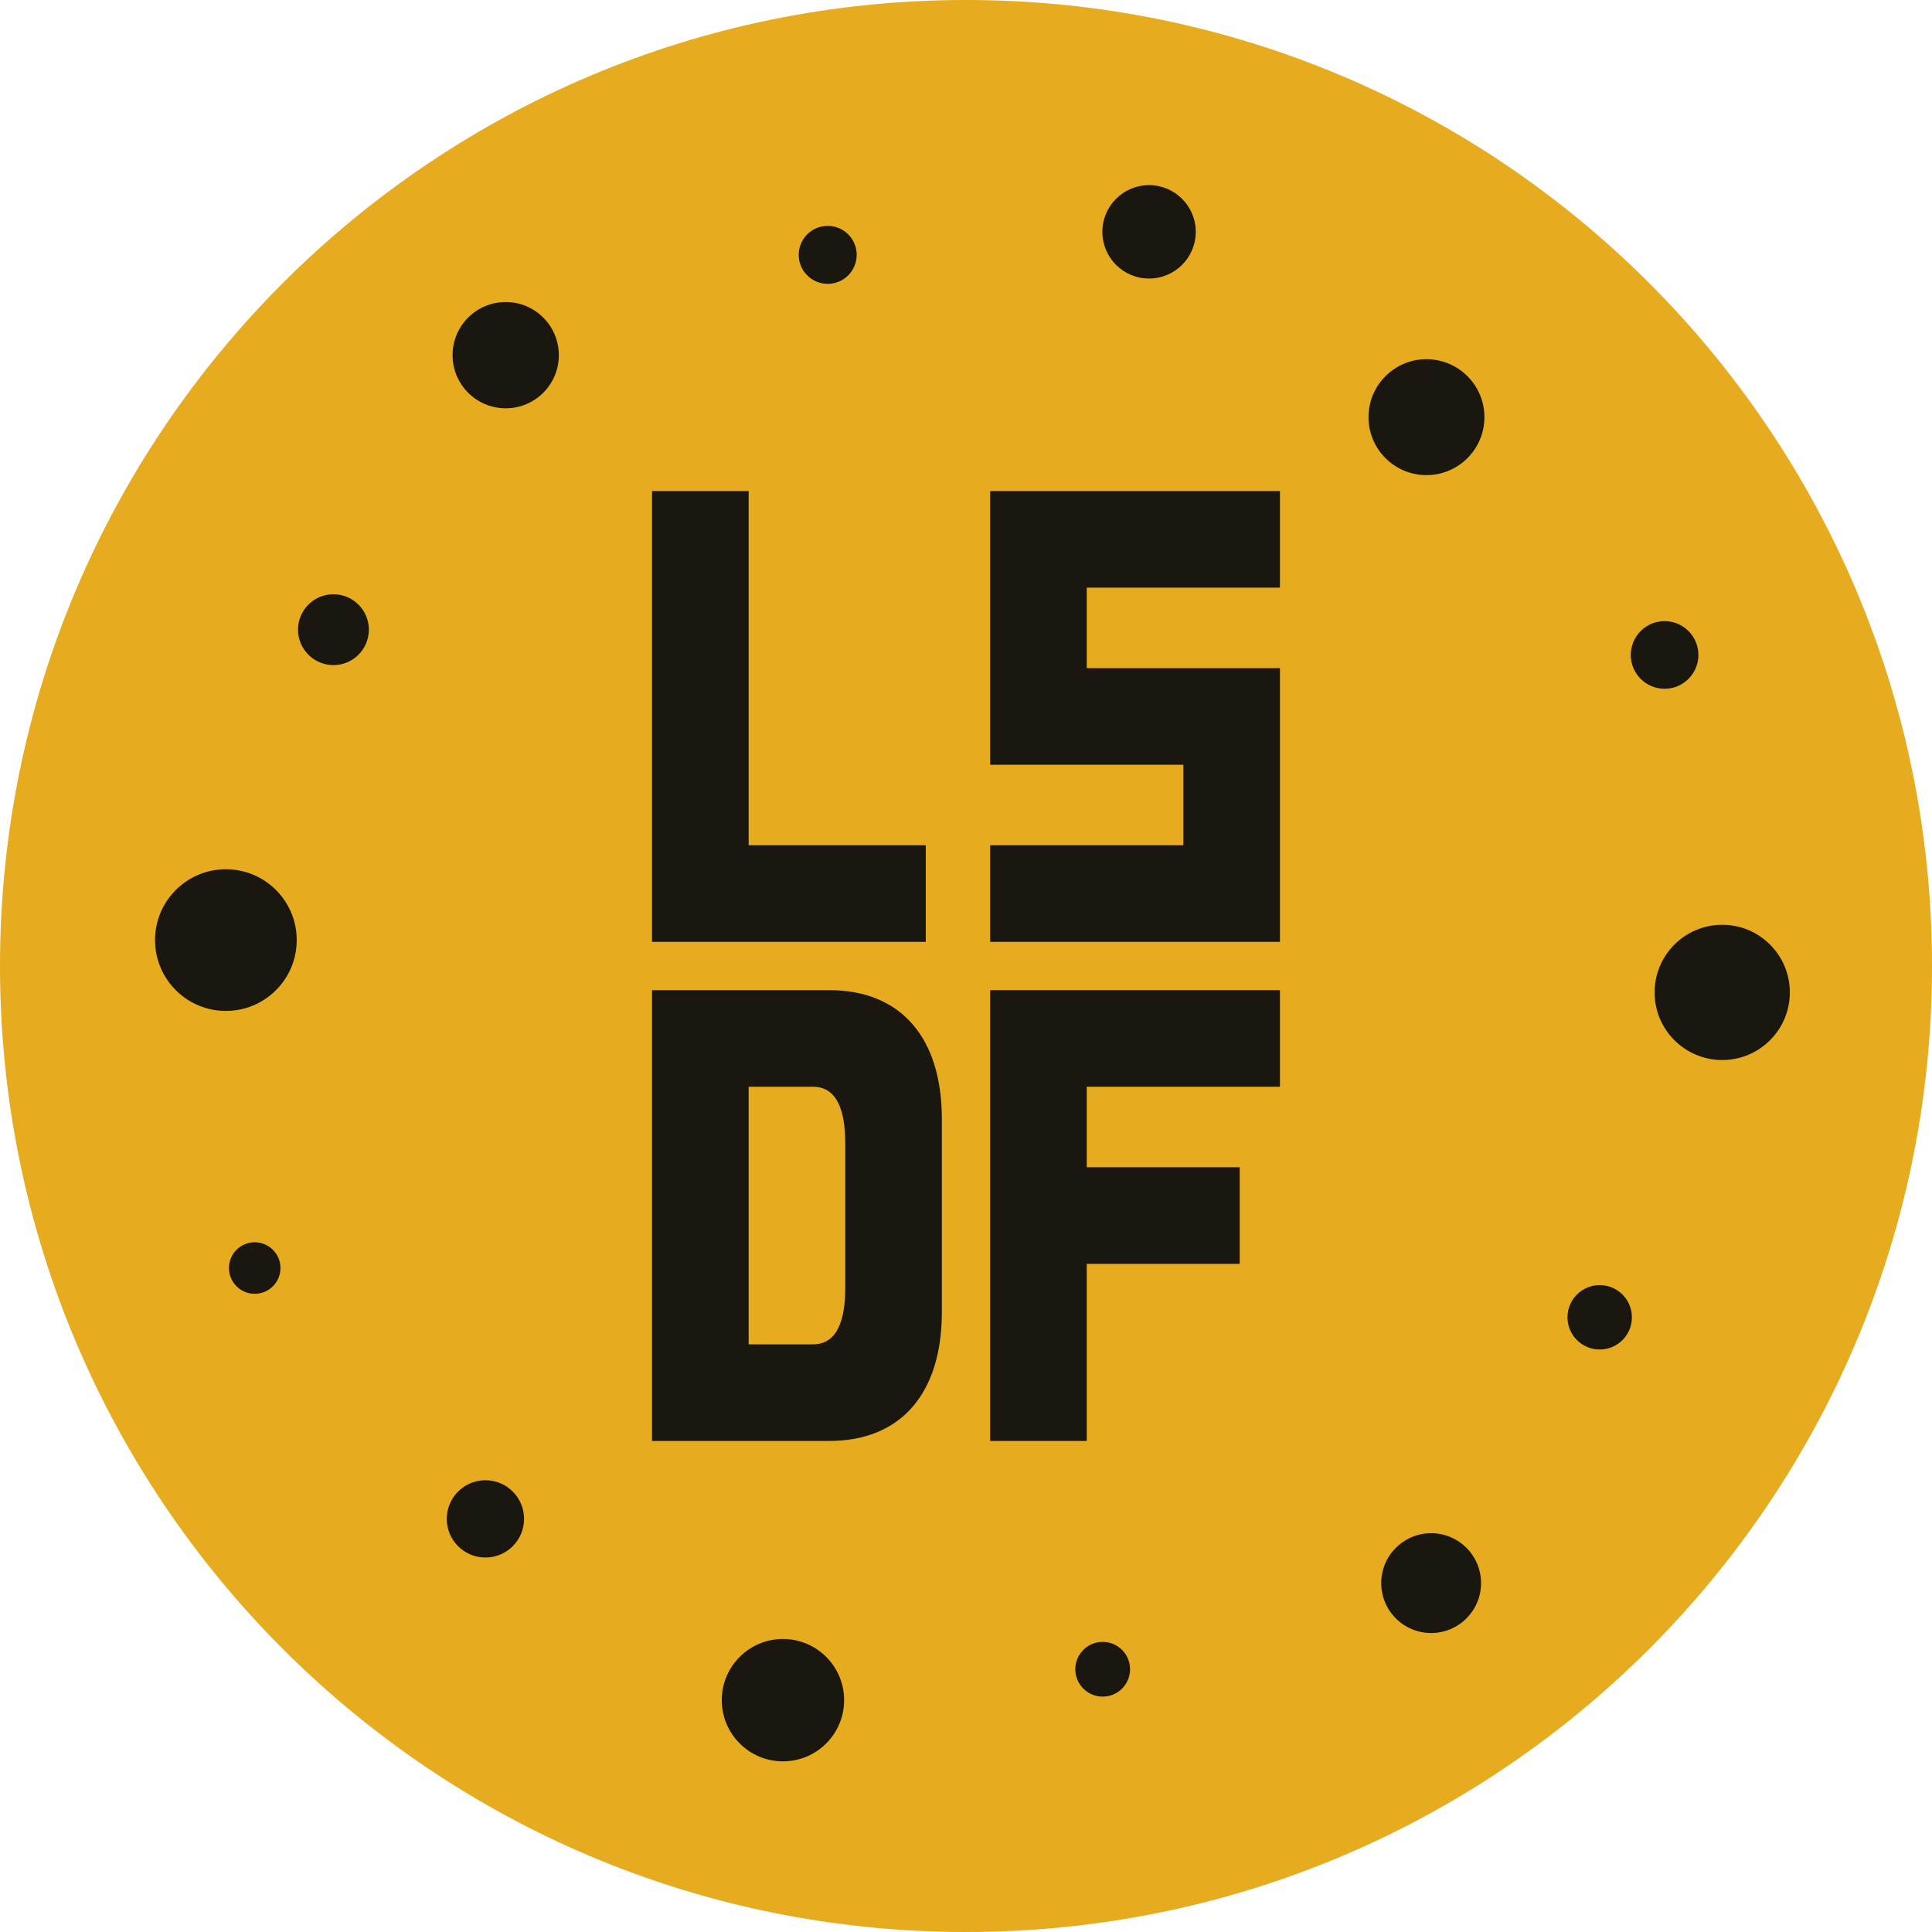
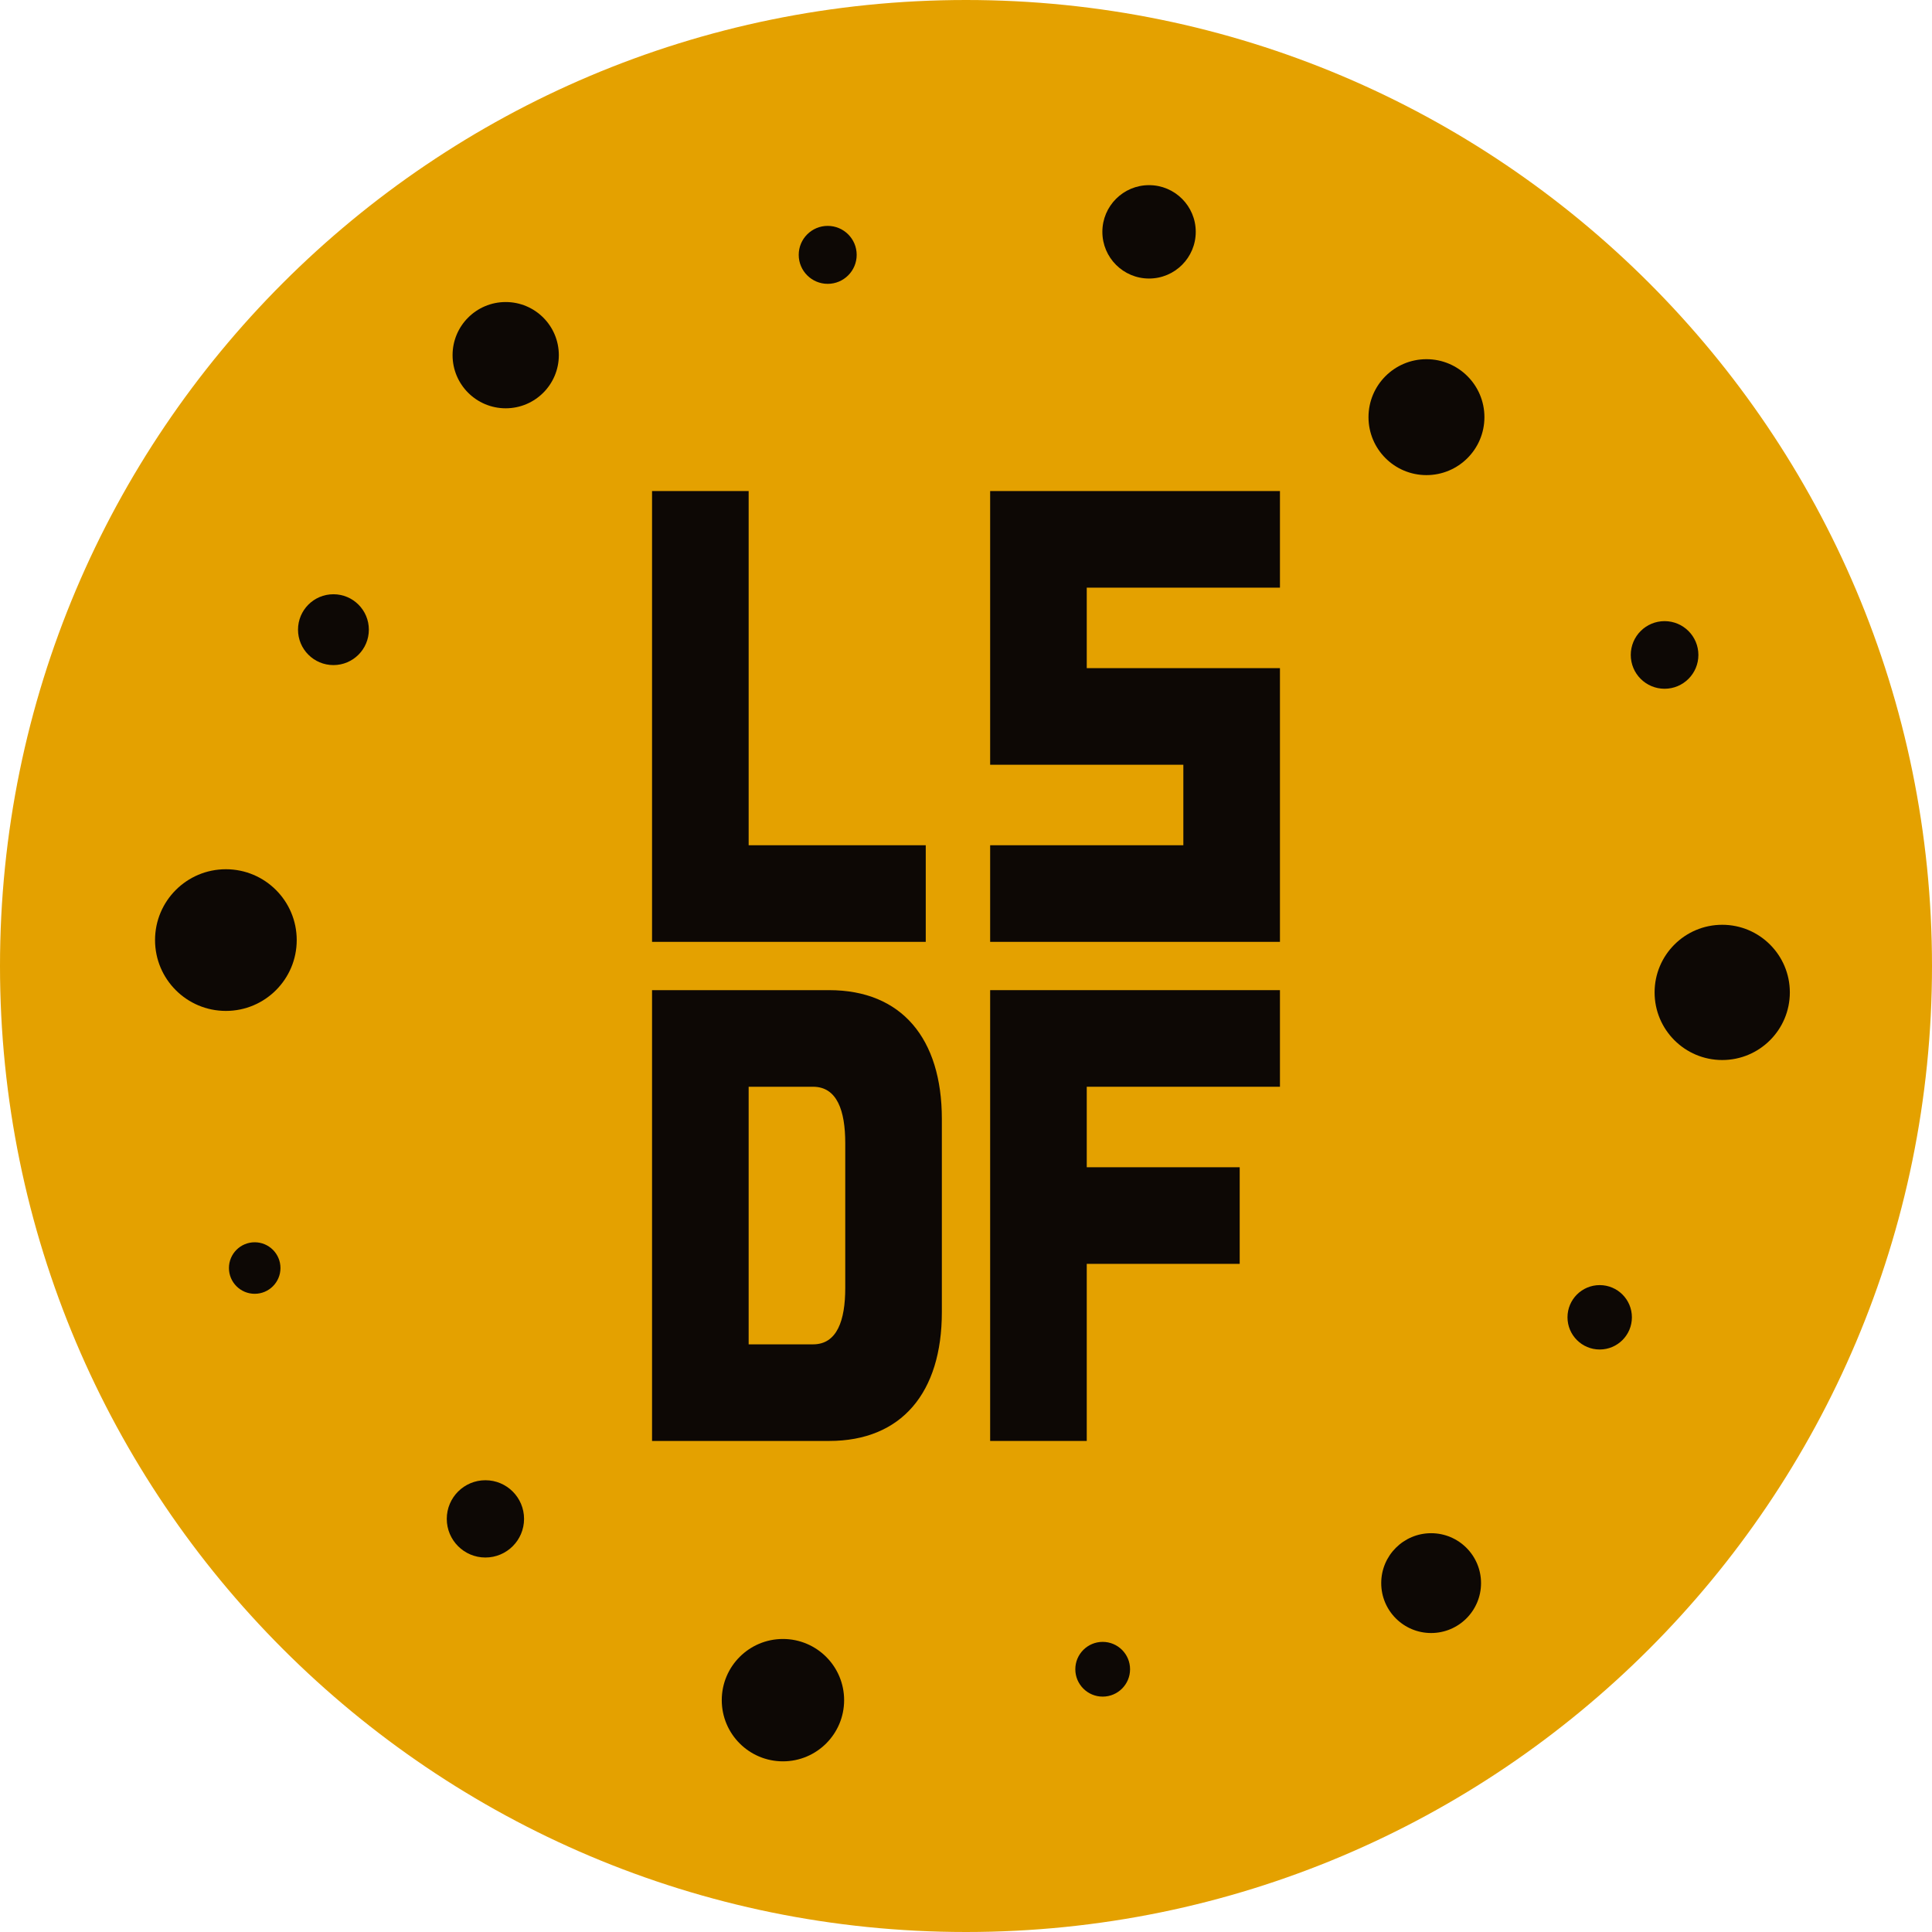
<svg xmlns="http://www.w3.org/2000/svg" viewBox="0 0 120 120" fill-rule="evenodd">
-   <circle cx="60" cy="60" r="60" fill="#e6ab1e" />
-   <g fill="#1a1610" color="#1a1610">
+   <circle cx="60" cy="60" r="60" fill="#e4a100" />
+   <g fill="#0d0805" color="#0d0805">
    <circle cx="106.97" cy="61.64" r="4.2" />
    <circle cx="99.36" cy="81.82" r="2" />
    <circle cx="88.89" cy="98.33" r="3.1" />
    <circle cx="68.49" cy="103.68" r="1.7" />
    <circle cx="48.63" cy="105.6" r="3.8" />
    <circle cx="30.15" cy="94.34" r="2.4" />
    <circle cx="15.82" cy="78.76" r="1.6" />
    <circle cx="14.03" cy="58.39" r="4.4" />
    <circle cx="20.71" cy="39.11" r="2.2" />
    <circle cx="31.41" cy="22.06" r="3.3" />
    <circle cx="51.41" cy="15.83" r="1.8" />
    <circle cx="71.37" cy="14.4" r="2.9" />
    <circle cx="88.6" cy="25.91" r="3.6" />
    <circle cx="103.39" cy="40.68" r="2.1" />
    <g transform="translate(40.5 30.5)">
      <path d="M0 0 H6 V22 H17 V28 H0 Z" transform="translate(0 0)" />
      <path d="M18 0 H0 V17 H12 V22 H0 V28 H18 V11 H6 V6 H18 Z" transform="translate(21 0)" />
      <path d="M0 0 H11 C15.5 0 18 3 18 8 V20 C18 25 15.5 28 11 28 H0 Z M6 6 V22 H10 C11.5 22 12 20.5 12 18.5 V9.5 C12 7.5 11.5 6 10 6 Z" transform="translate(0 31)" />
      <path d="M0 0 H18 V6 H6 V11 H15.5 V17 H6 V28 H0 Z" transform="translate(21 31)" />
    </g>
  </g>
</svg>
